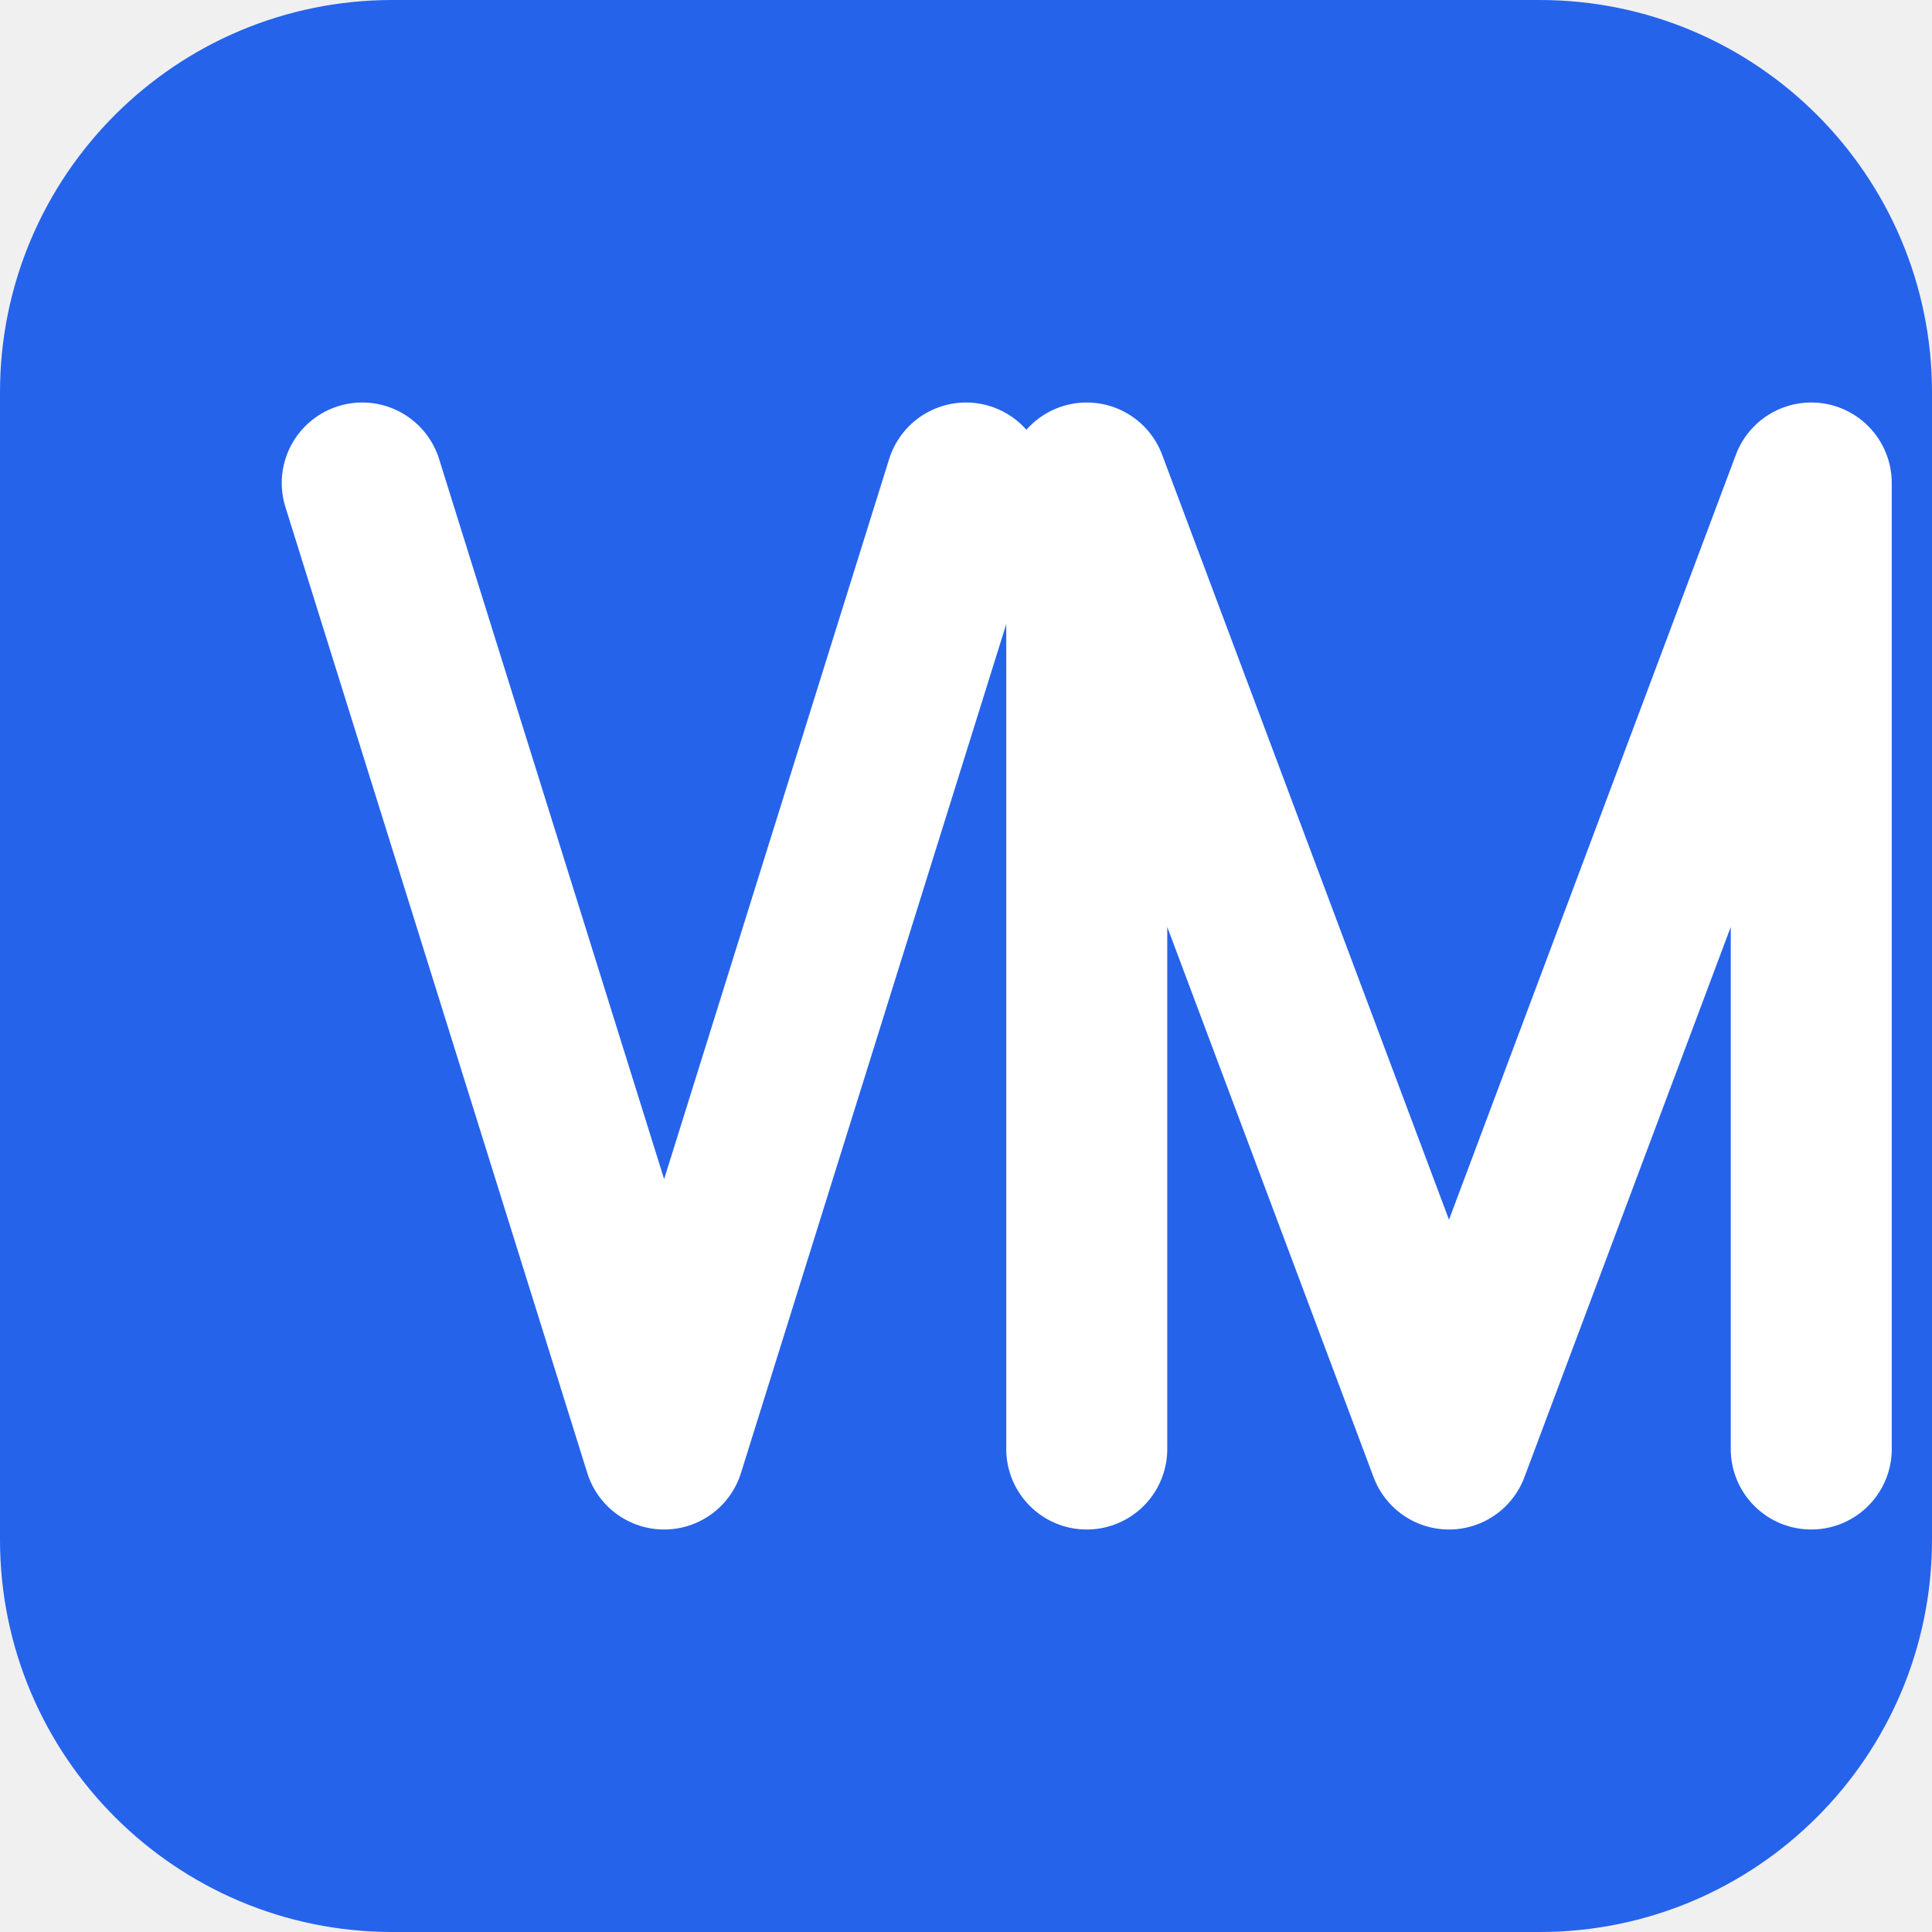
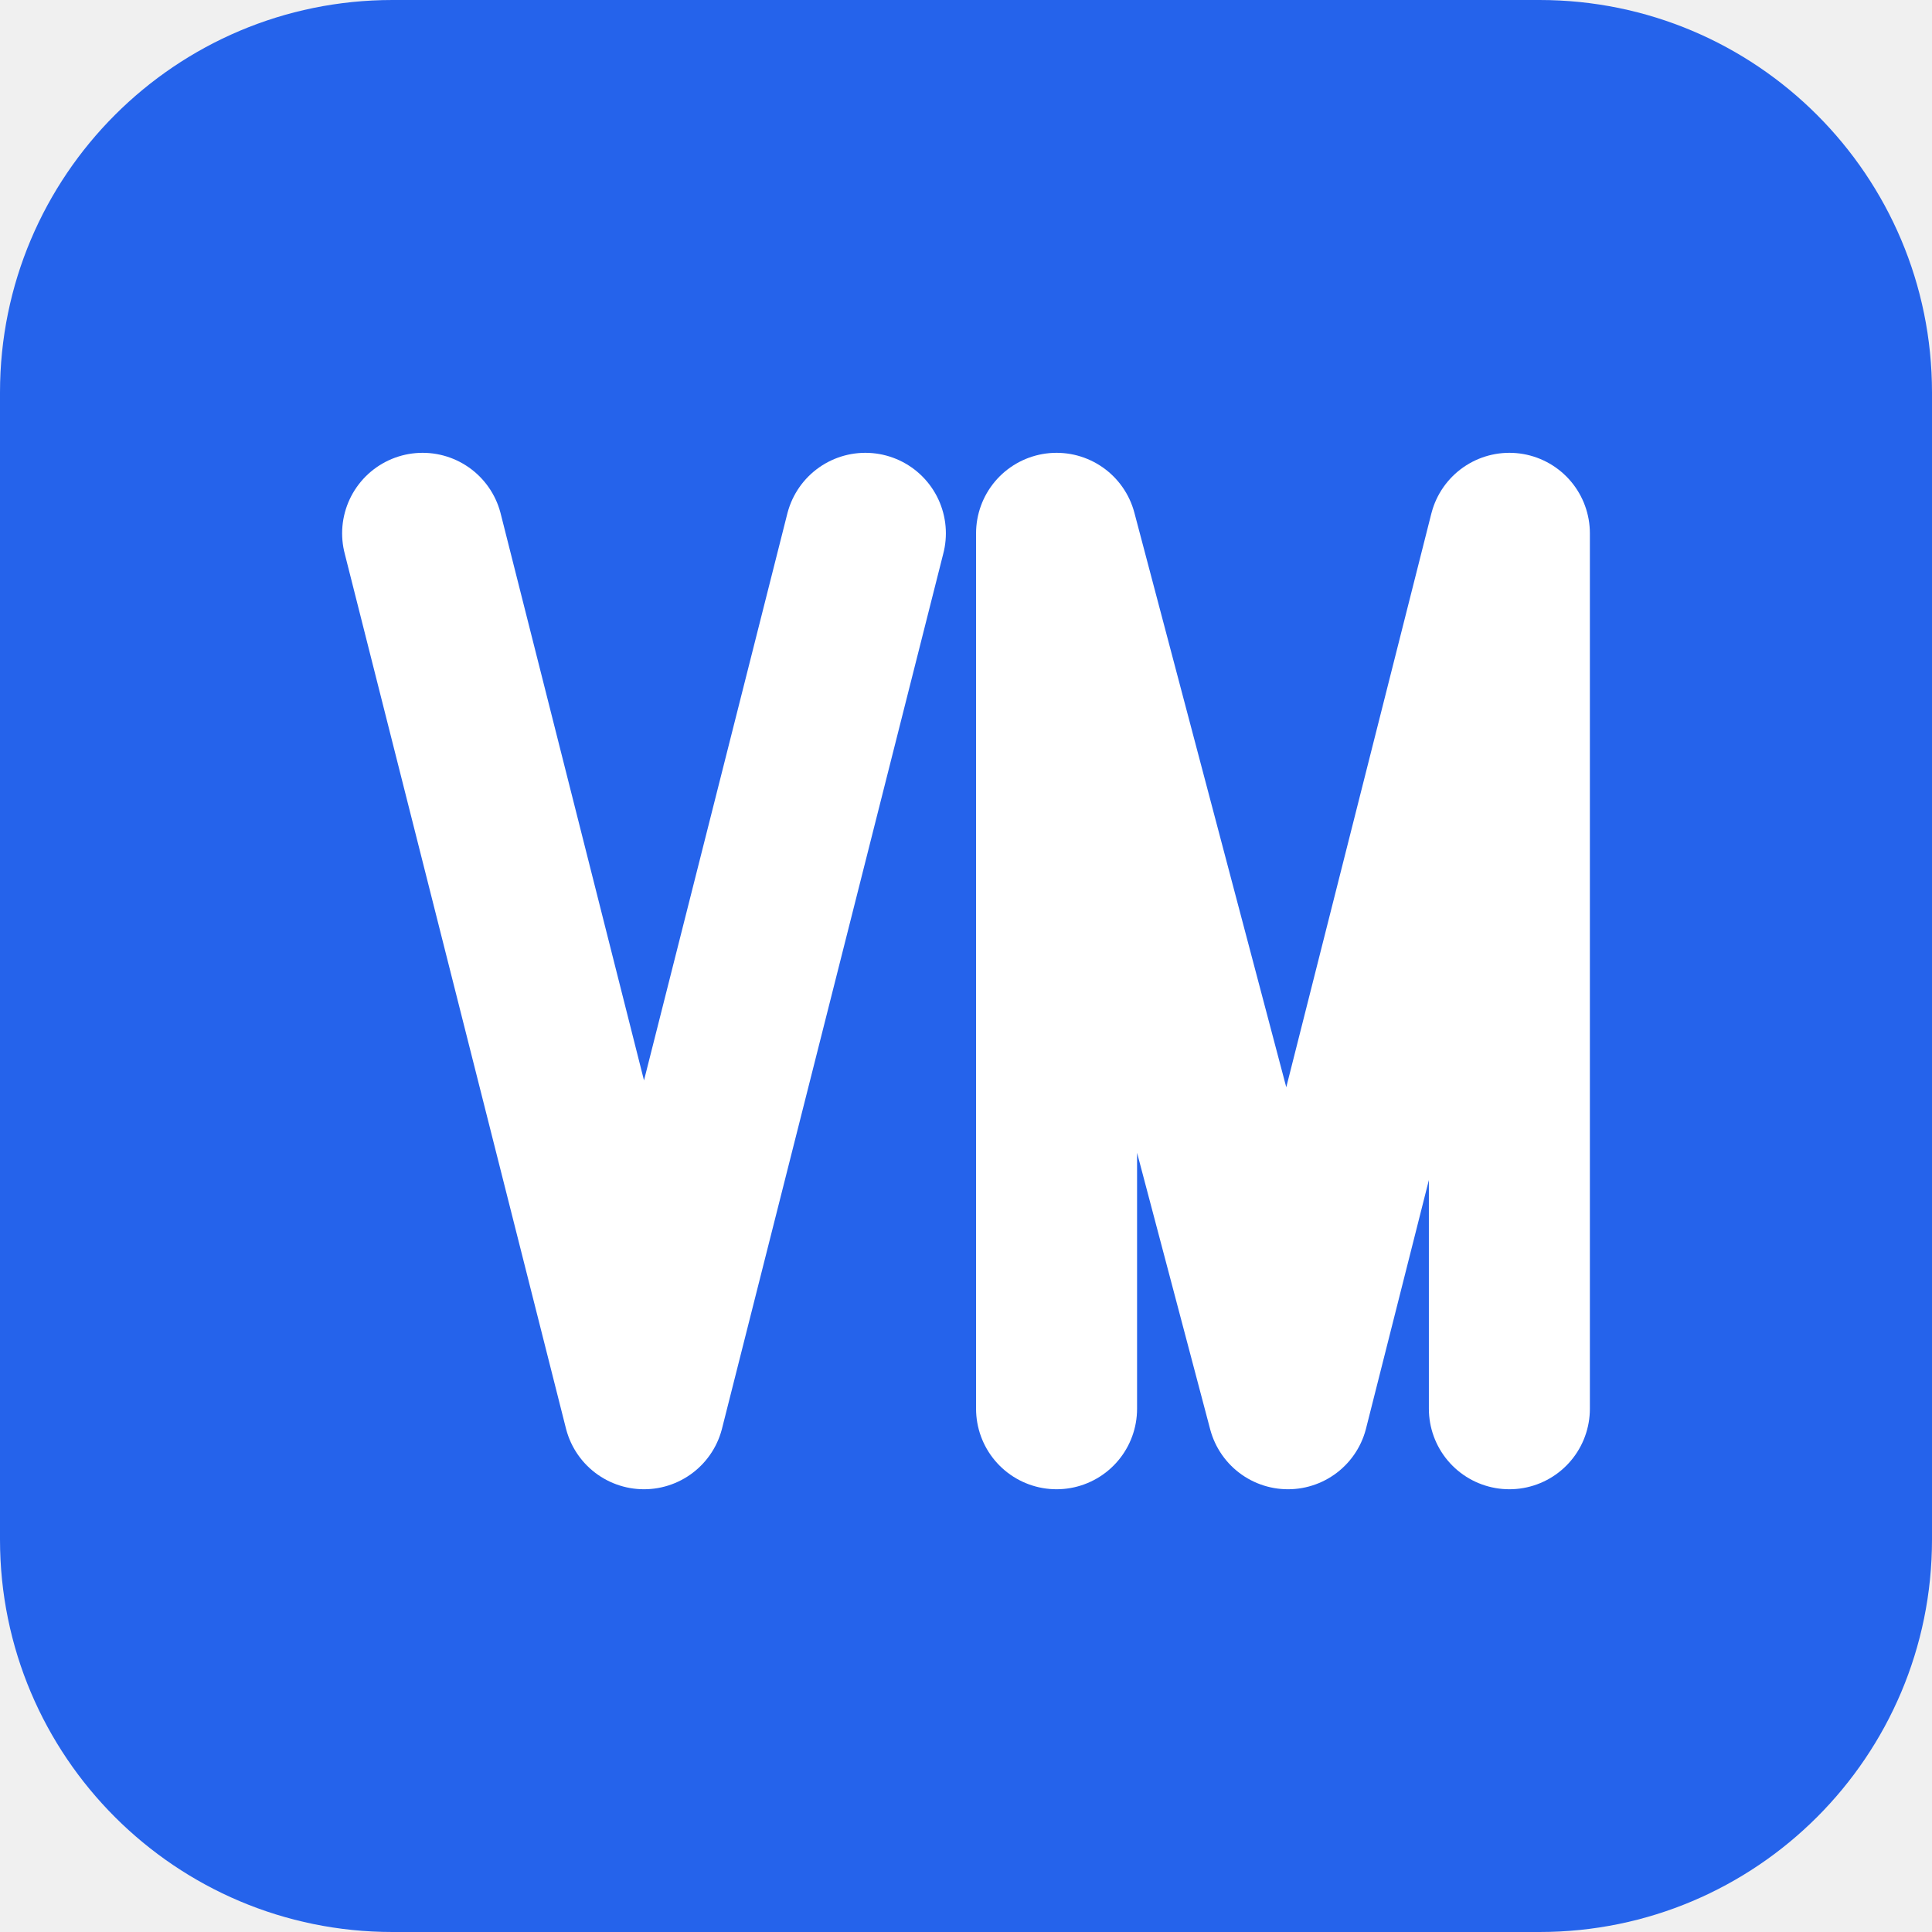
<svg xmlns="http://www.w3.org/2000/svg" viewBox="0 0 192 192" role="img" aria-label="VisitaMed">
  <rect width="192" height="192" rx="39" fill="#2563eb" />
  <g fill="none" stroke="#ffffff" stroke-width="16" stroke-linecap="round" stroke-linejoin="round">
-     <path d="M36 48L66 144L96 48" />
-     <path d="M108 144V48L144 144L180 48V144" />
+     <path d="M42 53L64 140L86 53" />
+     <path d="M105 140V53L128 140L150 53V140" />
  </g>
</svg>
